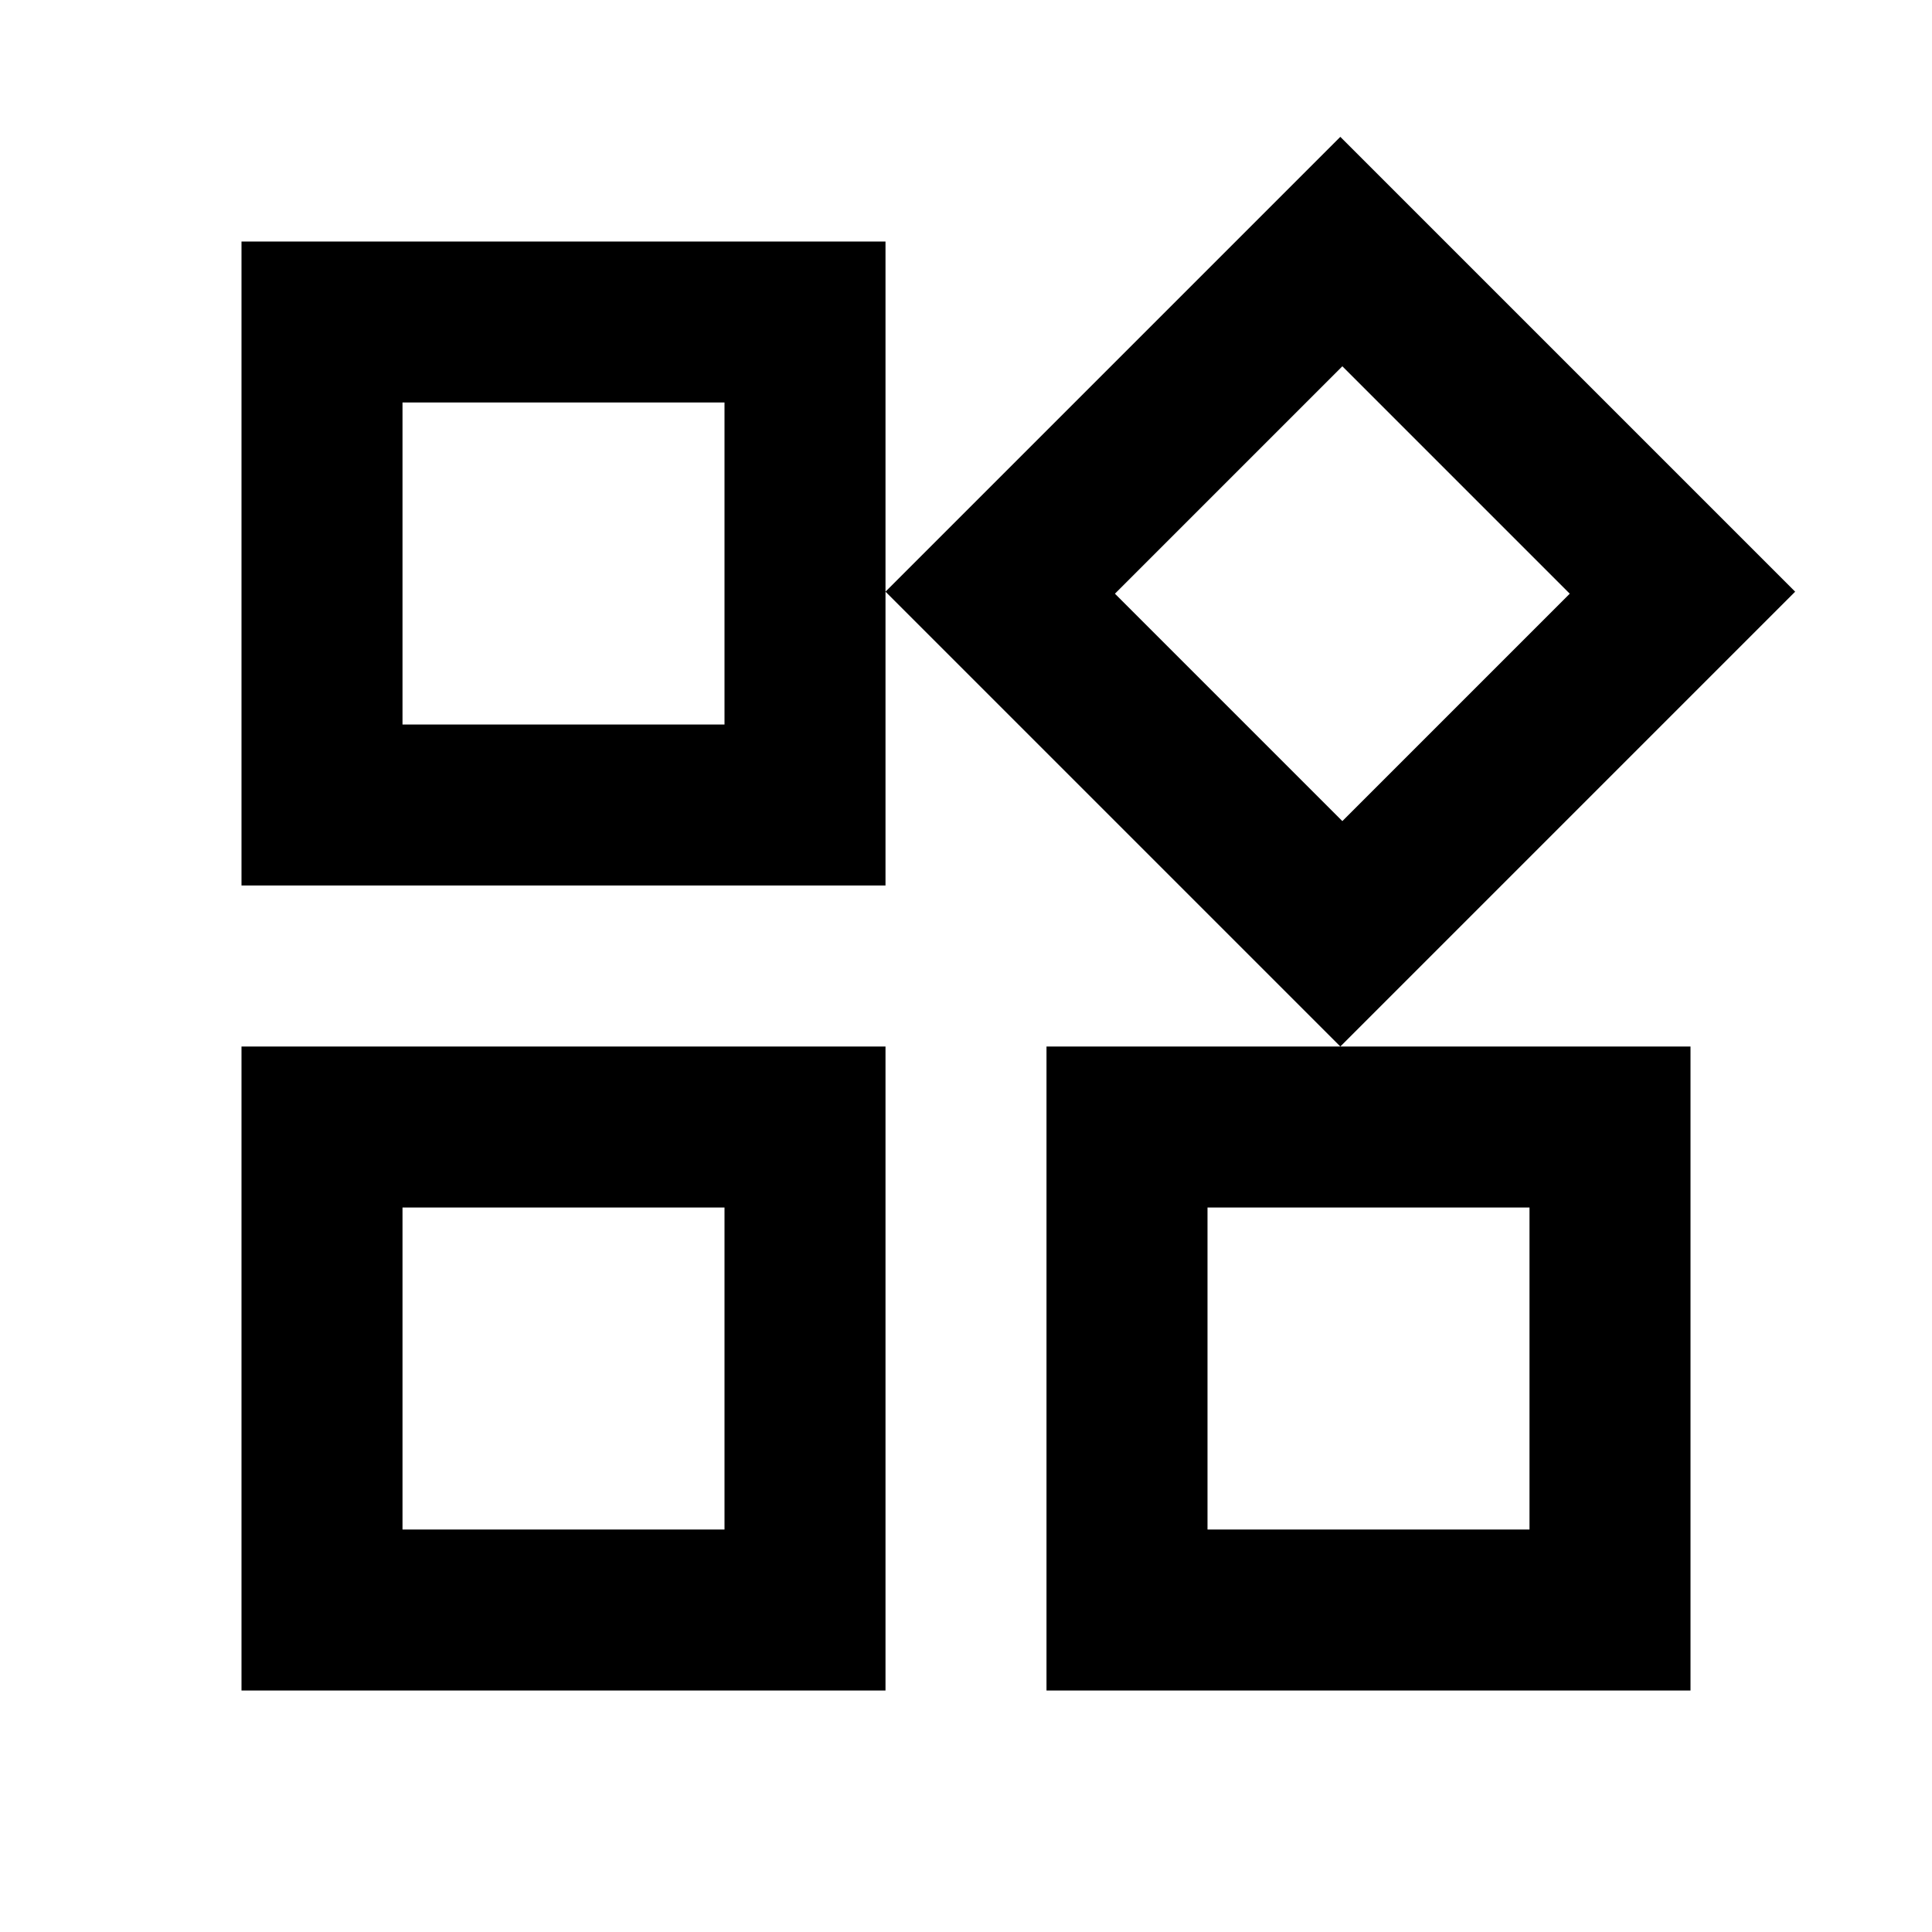
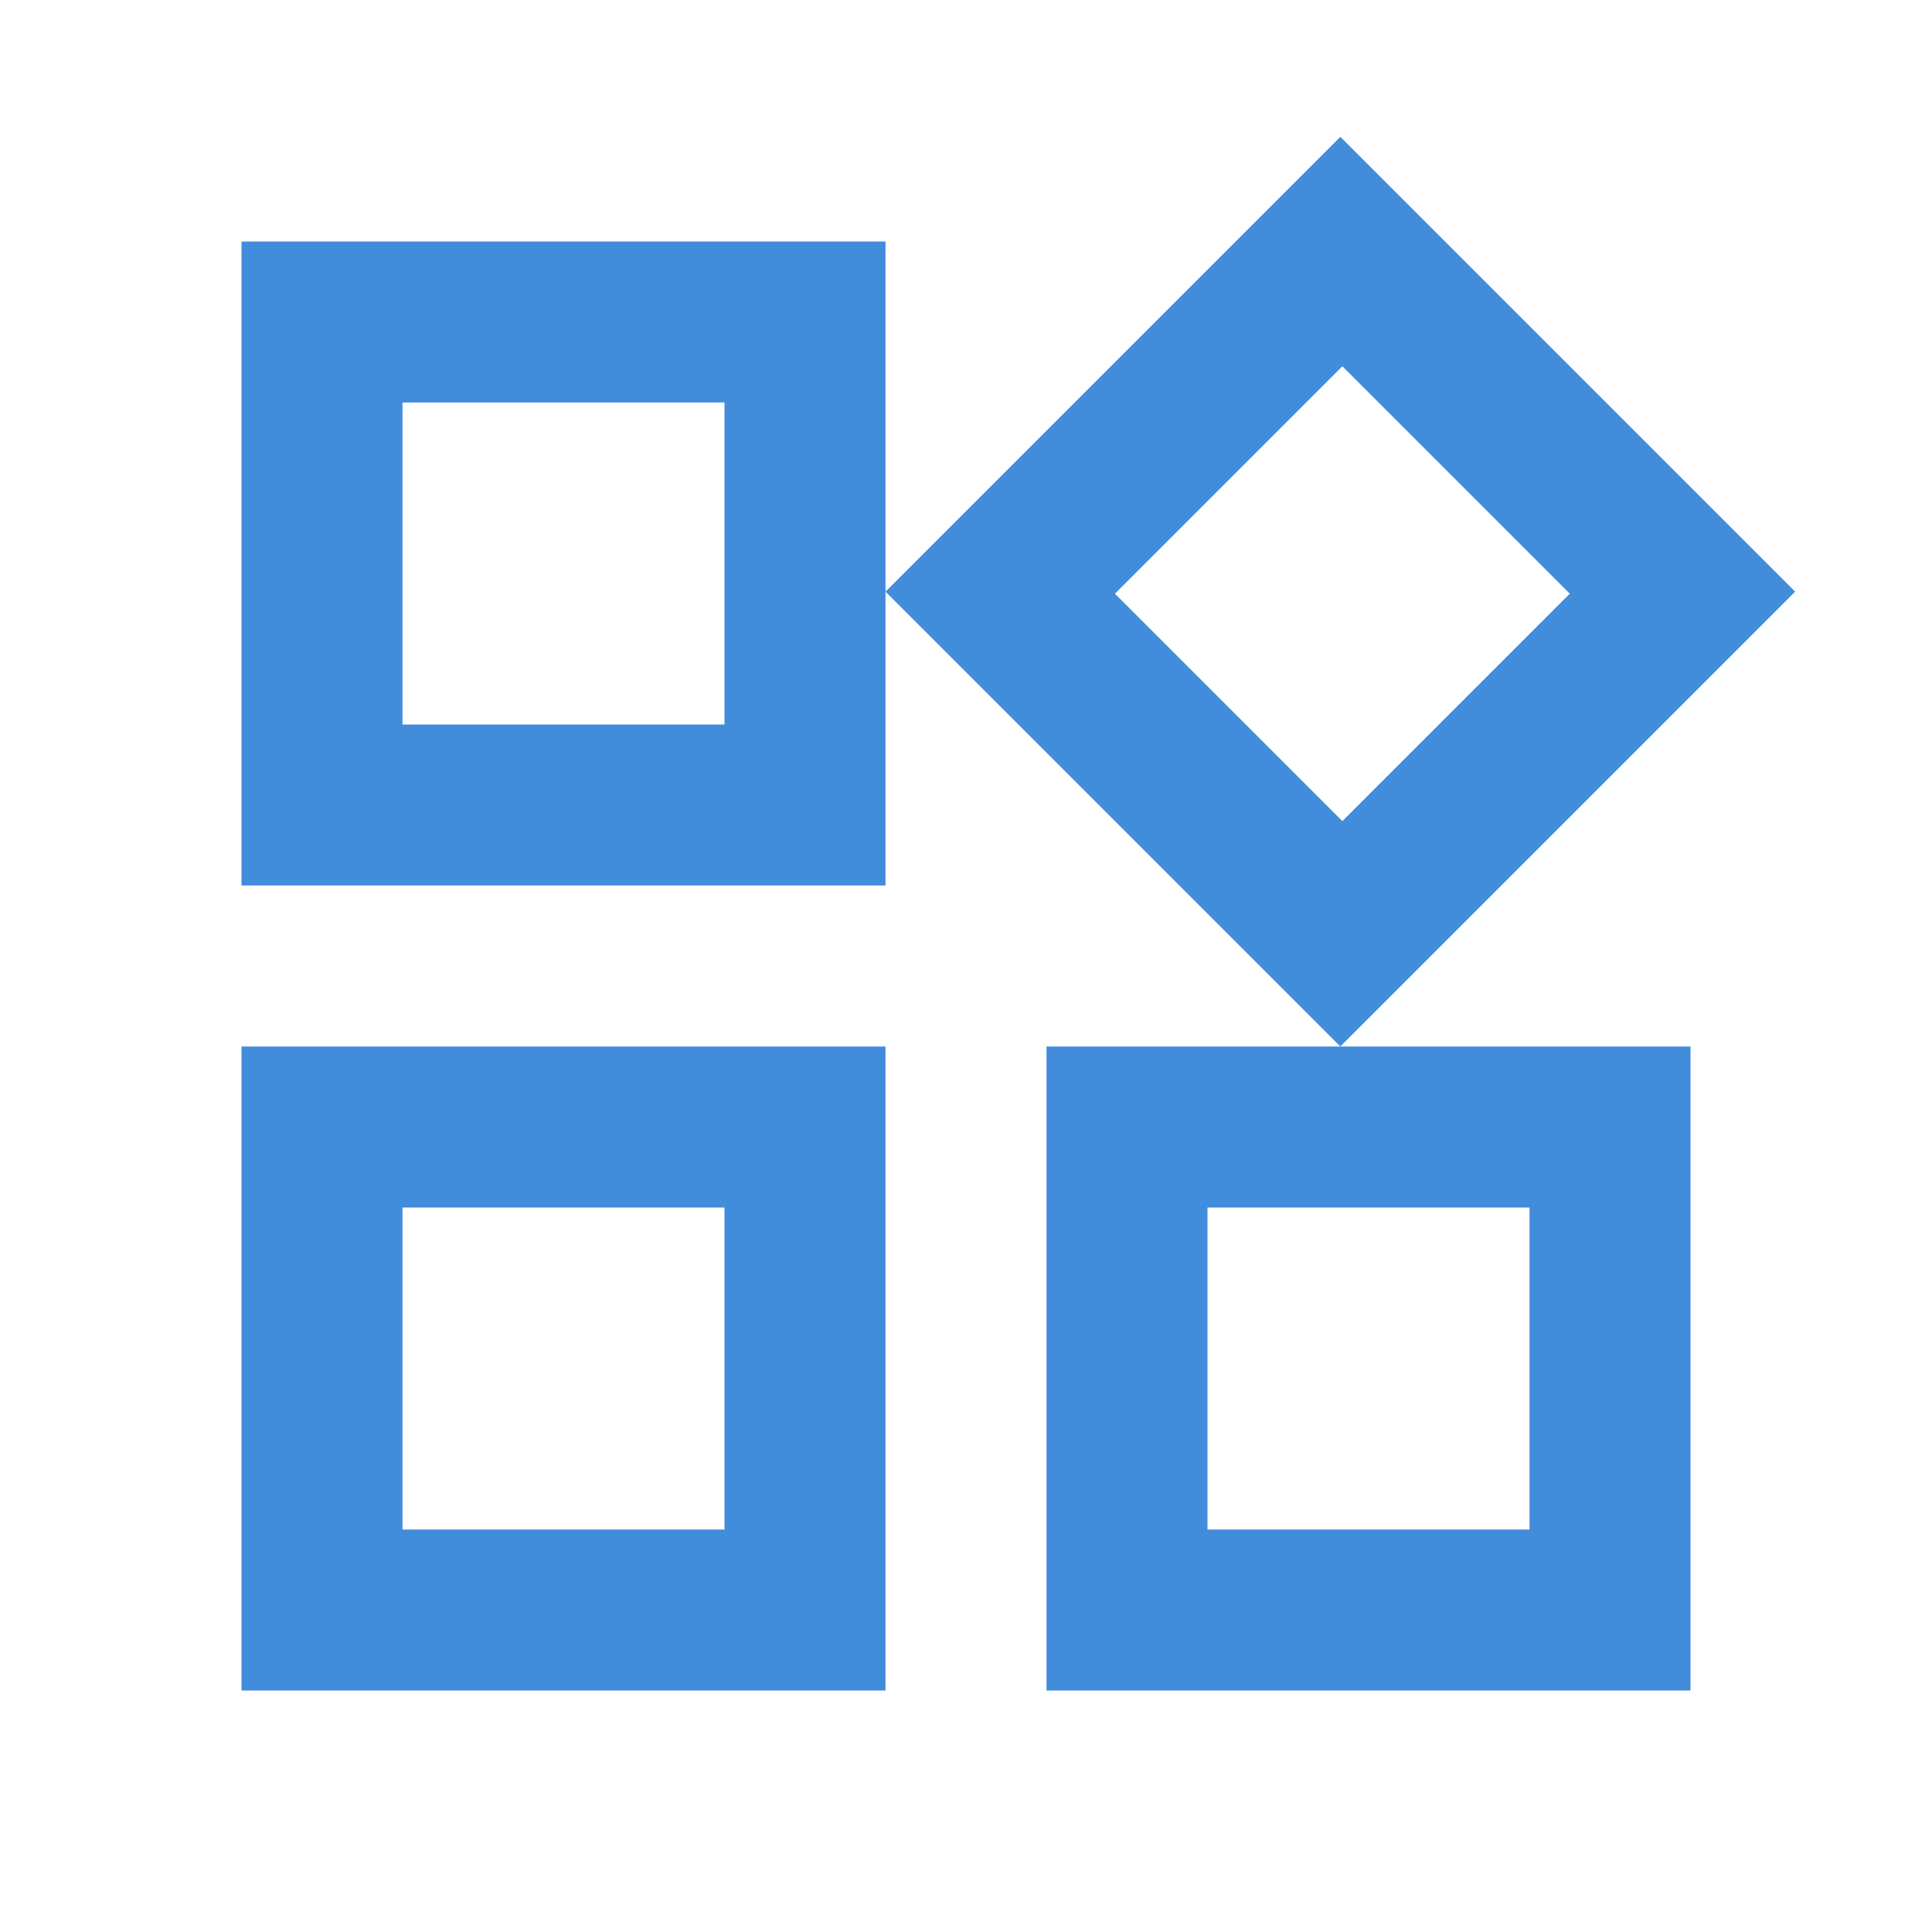
<svg xmlns="http://www.w3.org/2000/svg" width="24" height="24" viewBox="0 0 24 24" fill="none">
-   <path d="M16.65 13L11 7.35L16.65 1.7L22.3 7.35L16.65 13ZM3 11V3H11V11H3ZM13 21V13H21V21H13ZM3 21V13H11V21H3ZM5 9H9V5H5V9ZM16.675 10.2L19.5 7.375L16.675 4.55L13.85 7.375L16.675 10.2ZM15 19H19V15H15V19ZM5 19H9V15H5V19Z" fill="black" />
+   <path d="M16.65 13L11 7.35L16.65 1.7L22.3 7.35L16.65 13ZM3 11V3H11V11H3ZM13 21V13H21V21H13ZM3 21V13H11V21H3ZM5 9H9V5H5V9ZM16.675 10.2L19.5 7.375L16.675 4.55L13.85 7.375L16.675 10.2ZM15 19H19V15H15V19ZM5 19H9V15H5V19Z" fill="#428CDC" />
</svg>
